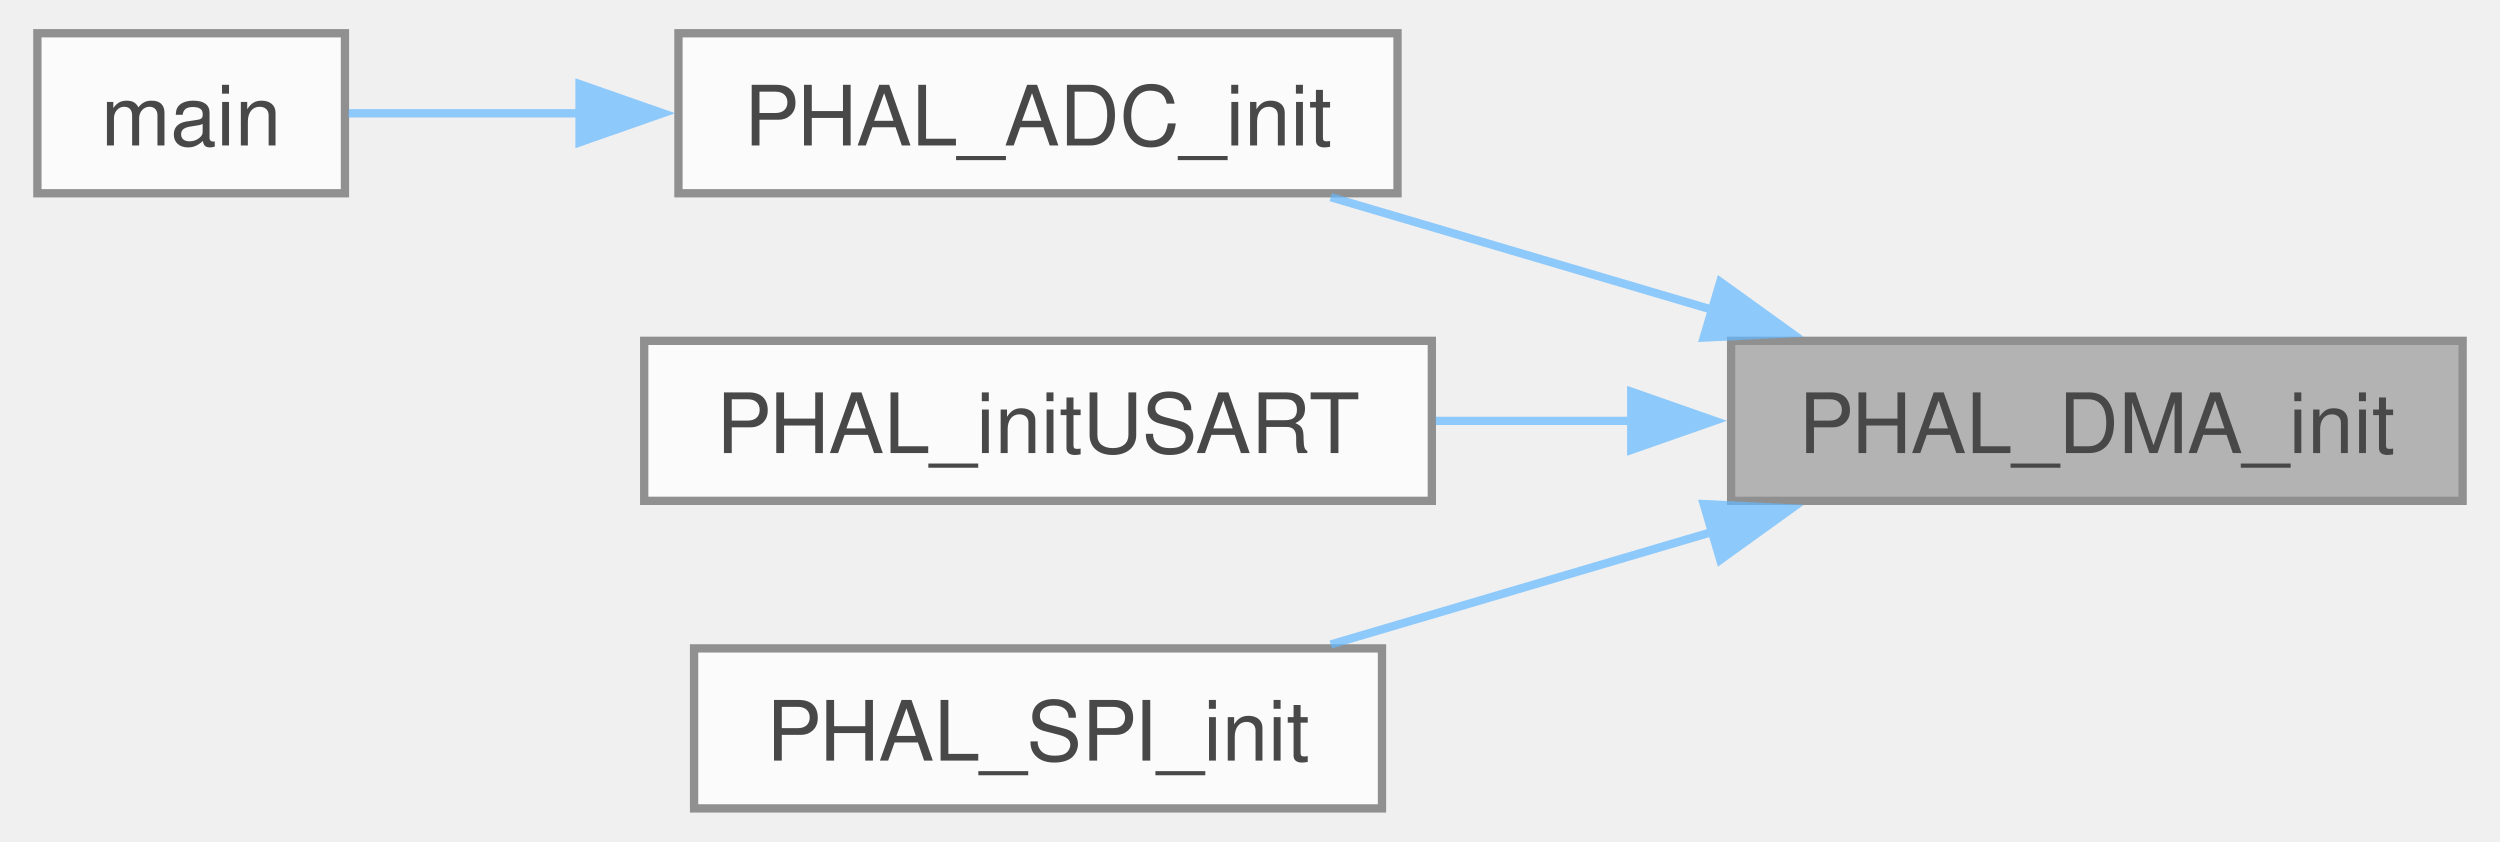
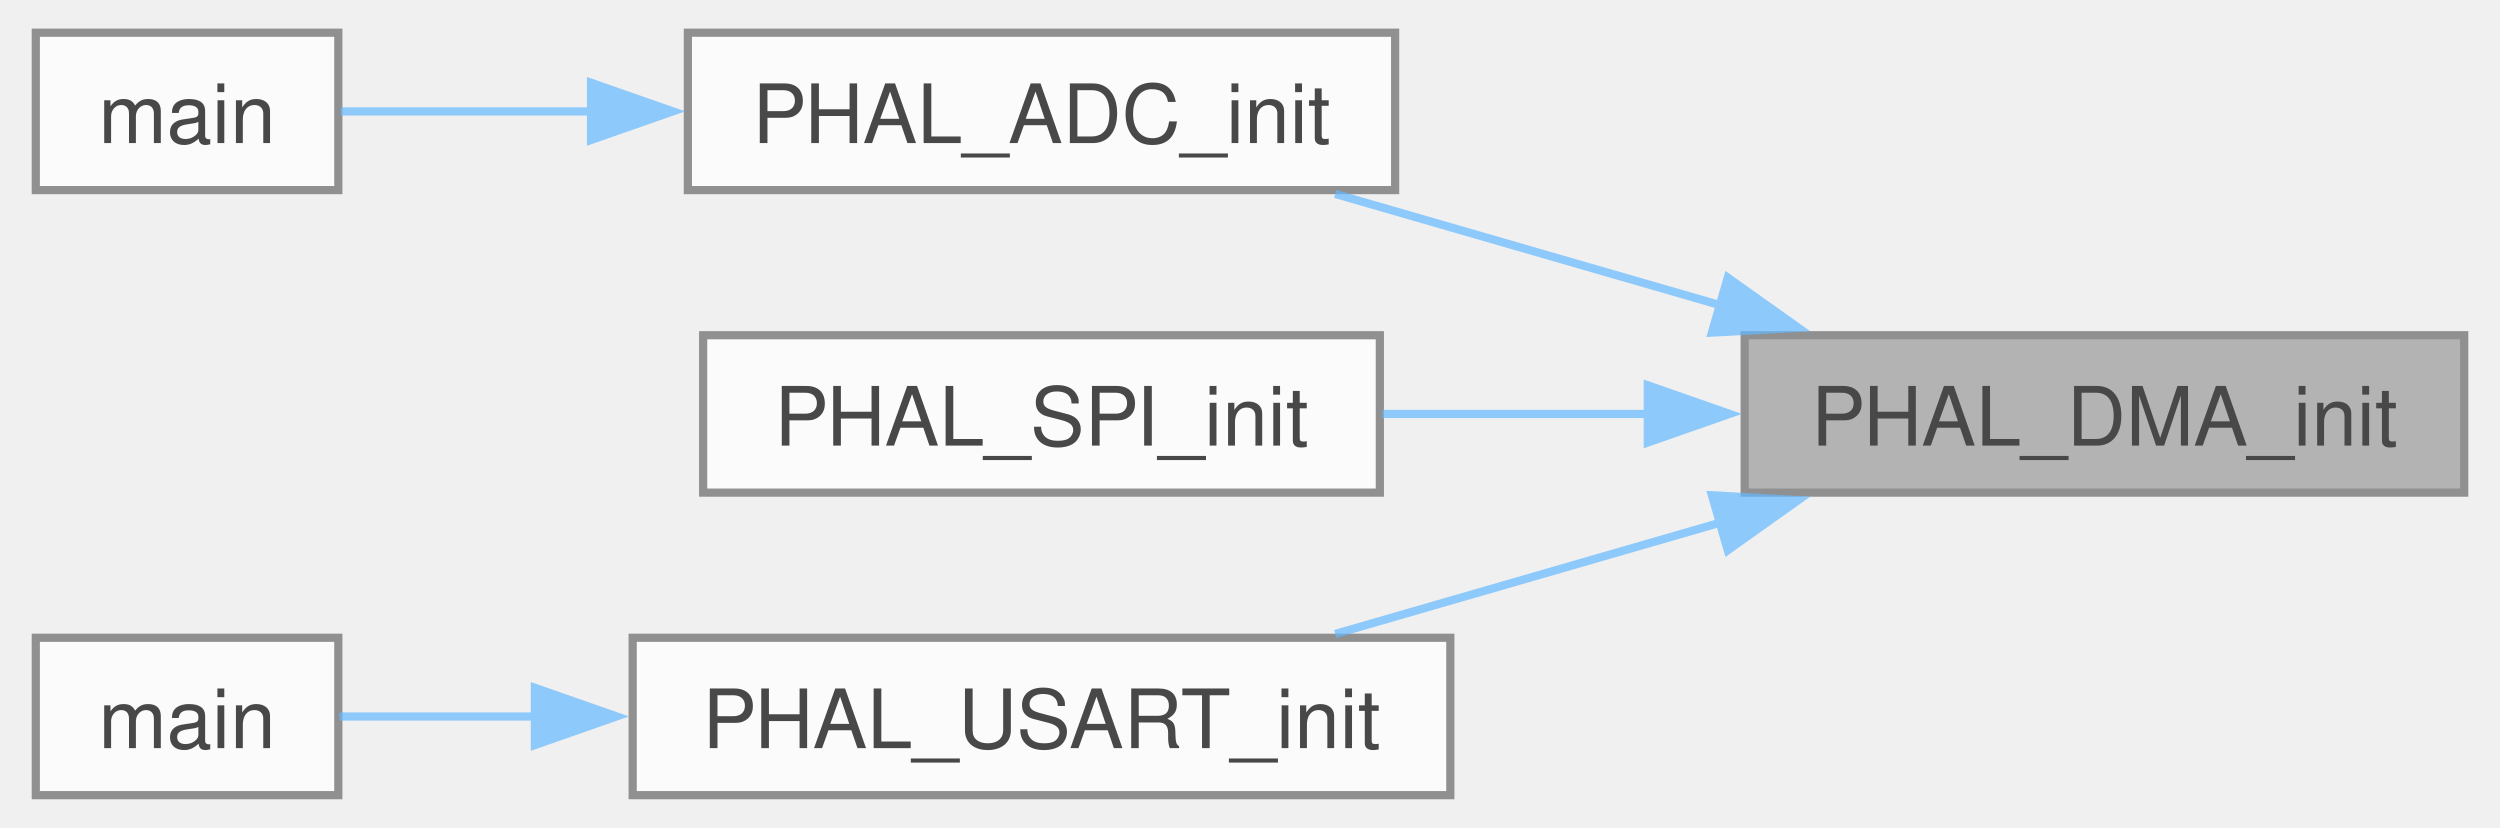
- <svg xmlns="http://www.w3.org/2000/svg" xmlns:xlink="http://www.w3.org/1999/xlink" width="300pt" height="101pt" viewBox="0.00 0.00 299.75 101.25">
+ <svg xmlns="http://www.w3.org/2000/svg" xmlns:xlink="http://www.w3.org/1999/xlink" width="305pt" height="101pt" viewBox="0.00 0.00 305.00 101.25">
  <svg id="main" version="1.1" xml:space="preserve">
    <style type="text/css">
.node, .edge {opacity: 0.7;}
.node.selected, .edge.selected {opacity: 1;}
.edge:hover path { stroke: red; }
.edge:hover polygon { stroke: red; fill: red; }
</style>
    <svg id="graph" class="graph">
      <g id="graph0" class="graph" transform="scale(1 1) rotate(0) translate(4 97.25)">
        <g id="Node000001" class="node">
          <g id="a_Node000001">
            <a xlink:title="Claim a DMA channel and configure it from handle-&gt;wiring and handle-&gt;params.">
-               <polygon fill="#999999" stroke="#666666" points="291.75,-56.25 203.75,-56.25 203.75,-37 291.75,-37 291.75,-56.25" />
-               <text text-anchor="middle" x="247.75" y="-42.75" font-family="Helvetica,sans-Serif" font-size="10.00">PHAL_DMA_init</text>
+               <polygon fill="#999999" stroke="#666666" points="297,-56.25 209,-56.25 209,-37 297,-37 297,-56.25" />
+               <text text-anchor="middle" x="253" y="-42.75" font-family="Helvetica,sans-Serif" font-size="10.00">PHAL_DMA_init</text>
            </a>
          </g>
        </g>
        <g id="Node000002" class="node">
          <g id="a_Node000002">
            <a xlink:href="phal__G4_2adc_2adc_8c.html#adf65563b732ce6a236058dc45a5c04a1" target="_top" xlink:title="Configure an ADC instance and its DMA channel.">
-               <polygon fill="white" stroke="#666666" points="163.62,-93.25 77.12,-93.25 77.12,-74 163.62,-74 163.62,-93.25" />
-               <text text-anchor="middle" x="120.38" y="-79.75" font-family="Helvetica,sans-Serif" font-size="10.00">PHAL_ADC_init</text>
+               <polygon fill="white" stroke="#666666" points="166.25,-93.25 79.75,-93.25 79.75,-74 166.25,-74 166.25,-93.25" />
+               <text text-anchor="middle" x="123" y="-79.75" font-family="Helvetica,sans-Serif" font-size="10.00">PHAL_ADC_init</text>
            </a>
          </g>
        </g>
        <g id="edge1_Node000001_Node000002" class="edge">
          <g id="a_edge1_Node000001_Node000002">
            <a xlink:title=" ">
-               <path fill="none" stroke="#63b8ff" d="M201.74,-59.91C186.54,-64.39 169.82,-69.33 155.59,-73.53" />
-               <polygon fill="#63b8ff" stroke="#63b8ff" points="202.44,-63.35 211.04,-57.16 200.46,-56.64 202.44,-63.35" />
+               <path fill="none" stroke="#63b8ff" d="M206.05,-59.91C190.53,-64.39 173.46,-69.33 158.93,-73.53" />
+               <polygon fill="#63b8ff" stroke="#63b8ff" points="206.93,-63.3 215.57,-57.16 204.99,-56.57 206.93,-63.3" />
            </a>
          </g>
        </g>
        <g id="Node000004" class="node">
          <g id="a_Node000004">
-             <a xlink:href="common_2phal__G4_2usart_2usart_8c.html#a1e13f03e291a90dcd93ffccf1b8edf65" target="_top" xlink:title="Initializes a USART peripheral on an STM32G4 microcontroller.">
-               <polygon fill="white" stroke="#666666" points="167.75,-56.25 73,-56.25 73,-37 167.75,-37 167.75,-56.25" />
-               <text text-anchor="middle" x="120.38" y="-42.75" font-family="Helvetica,sans-Serif" font-size="10.00">PHAL_initUSART</text>
+             <a xlink:href="phal__G4_2spi_2spi_8c.html#a0a4524eb6715f19d2d2128ad7f410269" target="_top" xlink:title="Initilize SPI peripheral with the configuired structure.">
+               <polygon fill="white" stroke="#666666" points="164.38,-56.25 81.62,-56.25 81.62,-37 164.38,-37 164.38,-56.25" />
+               <text text-anchor="middle" x="123" y="-42.75" font-family="Helvetica,sans-Serif" font-size="10.00">PHAL_SPI_init</text>
            </a>
          </g>
        </g>
        <g id="edge3_Node000001_Node000004" class="edge">
          <g id="a_edge3_Node000001_Node000004">
            <a xlink:title=" ">
-               <path fill="none" stroke="#63b8ff" d="M191.87,-46.62C183.99,-46.62 175.93,-46.62 168.22,-46.62" />
-               <polygon fill="#63b8ff" stroke="#63b8ff" points="191.74,-50.13 201.74,-46.63 191.74,-43.13 191.74,-50.13" />
+               <path fill="none" stroke="#63b8ff" d="M197.42,-46.62C186.45,-46.62 175.1,-46.62 164.7,-46.62" />
+               <polygon fill="#63b8ff" stroke="#63b8ff" points="197.15,-50.13 207.15,-46.63 197.15,-43.13 197.15,-50.13" />
            </a>
          </g>
        </g>
        <g id="Node000005" class="node">
          <g id="a_Node000005">
-             <a xlink:href="phal__G4_2spi_2spi_8c.html#a0a4524eb6715f19d2d2128ad7f410269" target="_top" xlink:title="Initilize SPI peripheral with the configuired structure.">
-               <polygon fill="white" stroke="#666666" points="161.75,-19.25 79,-19.25 79,0 161.75,0 161.75,-19.25" />
-               <text text-anchor="middle" x="120.38" y="-5.75" font-family="Helvetica,sans-Serif" font-size="10.00">PHAL_SPI_init</text>
+             <a xlink:href="phal__G4_2usart_2usart_8c.html#a111a81e667da7f8dfcf9d39836664970" target="_top" xlink:title="Initialize a USART peripheral for DMA-driven communication.">
+               <polygon fill="white" stroke="#666666" points="173,-19.25 73,-19.25 73,0 173,0 173,-19.25" />
+               <text text-anchor="middle" x="123" y="-5.75" font-family="Helvetica,sans-Serif" font-size="10.00">PHAL_USART_init</text>
            </a>
          </g>
        </g>
        <g id="edge4_Node000001_Node000005" class="edge">
          <g id="a_edge4_Node000001_Node000005">
            <a xlink:title=" ">
-               <path fill="none" stroke="#63b8ff" d="M201.74,-33.34C186.54,-28.86 169.82,-23.92 155.59,-19.72" />
-               <polygon fill="#63b8ff" stroke="#63b8ff" points="200.46,-36.61 211.04,-36.09 202.44,-29.9 200.46,-36.61" />
+               <path fill="none" stroke="#63b8ff" d="M206.05,-33.34C190.53,-28.86 173.46,-23.92 158.93,-19.72" />
+               <polygon fill="#63b8ff" stroke="#63b8ff" points="204.99,-36.68 215.57,-36.09 206.93,-29.95 204.99,-36.68" />
            </a>
          </g>
        </g>
        <g id="Node000003" class="node">
          <g id="a_Node000003">
            <a xlink:href="a__box_2main_8c.html#a840291bc02cba5474a4cb46a9b9566fe" target="_top" xlink:title=" ">
              <polygon fill="white" stroke="#666666" points="37,-93.25 0,-93.25 0,-74 37,-74 37,-93.25" />
              <text text-anchor="middle" x="18.5" y="-79.75" font-family="Helvetica,sans-Serif" font-size="10.00">main</text>
            </a>
          </g>
        </g>
        <g id="edge2_Node000002_Node000003" class="edge">
          <g id="a_edge2_Node000002_Node000003">
            <a xlink:title=" ">
-               <path fill="none" stroke="#63b8ff" d="M65.34,-83.62C55.26,-83.62 45.4,-83.62 37.43,-83.62" />
-               <polygon fill="#63b8ff" stroke="#63b8ff" points="65.22,-87.13 75.22,-83.63 65.22,-80.13 65.22,-87.13" />
+               <path fill="none" stroke="#63b8ff" d="M67.91,-83.62C56.84,-83.62 45.95,-83.62 37.31,-83.62" />
+               <polygon fill="#63b8ff" stroke="#63b8ff" points="67.91,-87.13 77.91,-83.63 67.91,-80.13 67.91,-87.13" />
+             </a>
+           </g>
+         </g>
+         <g id="Node000006" class="node">
+           <g id="a_Node000006">
+             <a xlink:href="dashboard_2main_8c.html#a840291bc02cba5474a4cb46a9b9566fe" target="_top" xlink:title=" ">
+               <polygon fill="white" stroke="#666666" points="37,-19.25 0,-19.25 0,0 37,0 37,-19.25" />
+               <text text-anchor="middle" x="18.5" y="-5.75" font-family="Helvetica,sans-Serif" font-size="10.00">main</text>
+             </a>
+           </g>
+         </g>
+         <g id="edge5_Node000005_Node000006" class="edge">
+           <g id="a_edge5_Node000005_Node000006">
+             <a xlink:title=" ">
+               <path fill="none" stroke="#63b8ff" d="M61.29,-9.62C52.49,-9.62 44.08,-9.62 37.14,-9.62" />
+               <polygon fill="#63b8ff" stroke="#63b8ff" points="61.04,-13.13 71.04,-9.63 61.04,-6.13 61.04,-13.13" />
            </a>
          </g>
        </g>
      </g>
    </svg>
  </svg>
  <style type="text/css">

[data-mouse-over-selected='false'] { opacity: 0.7; }
[data-mouse-over-selected='true']  { opacity: 1.0; }

</style>
</svg>
